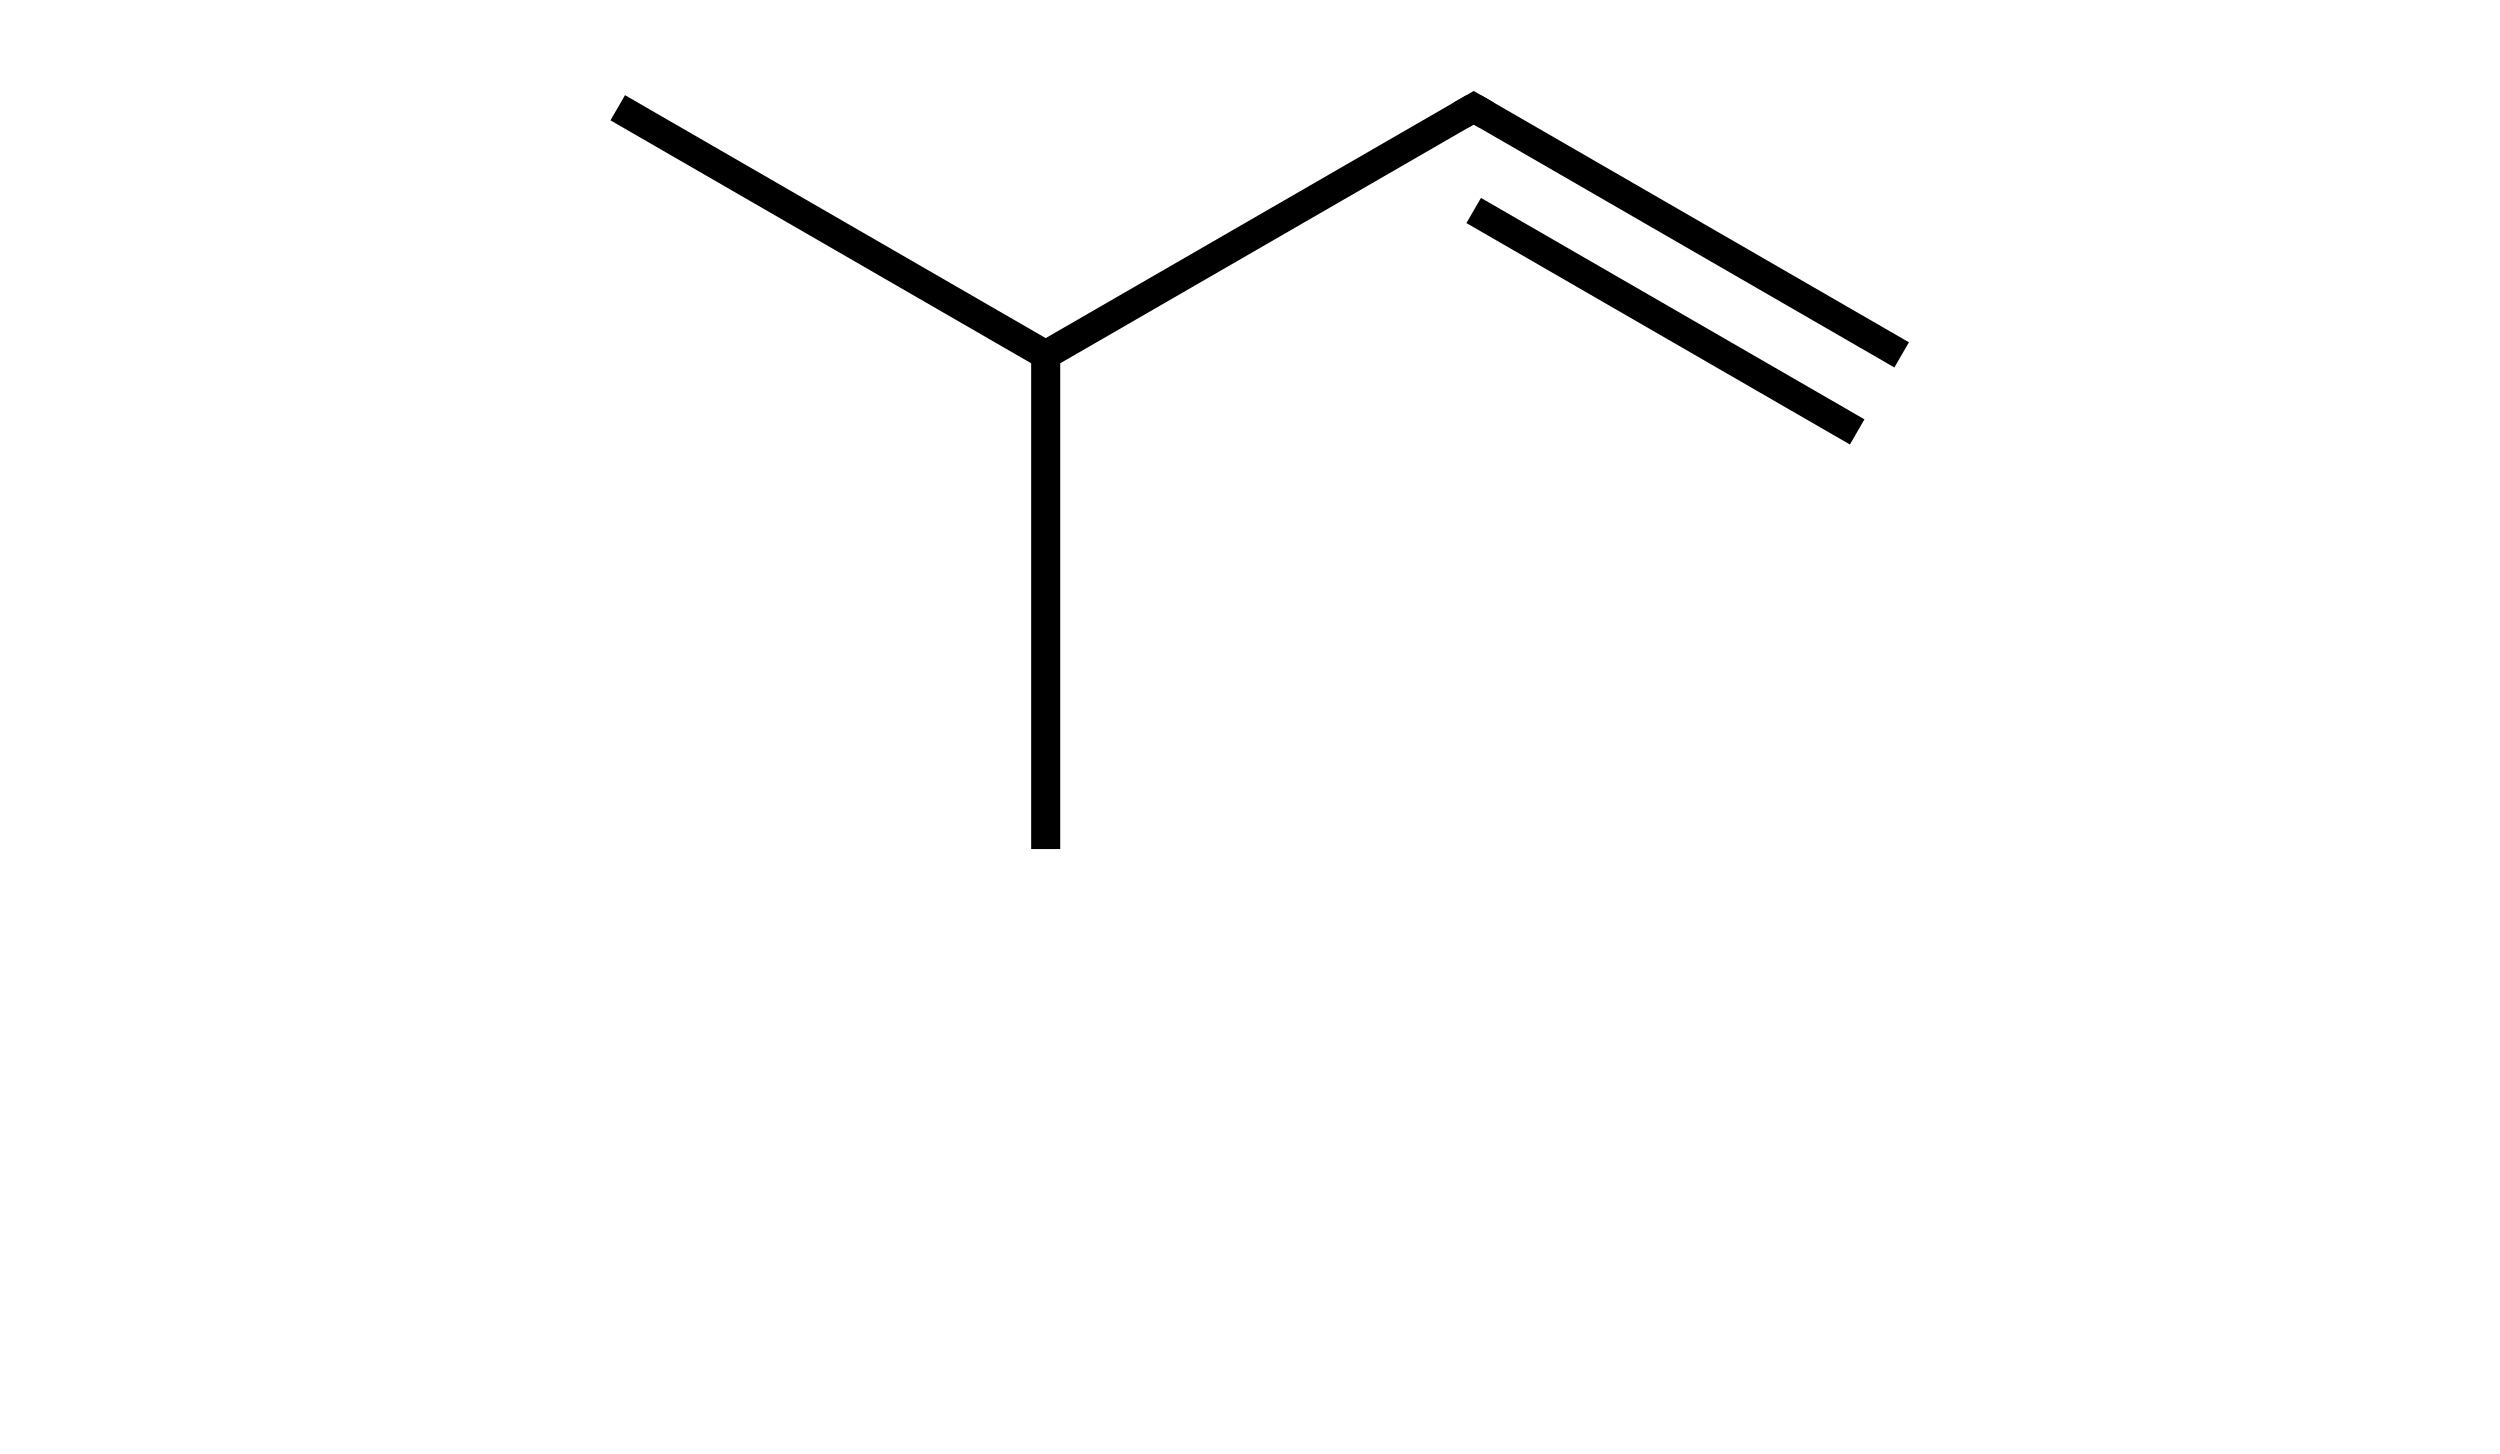
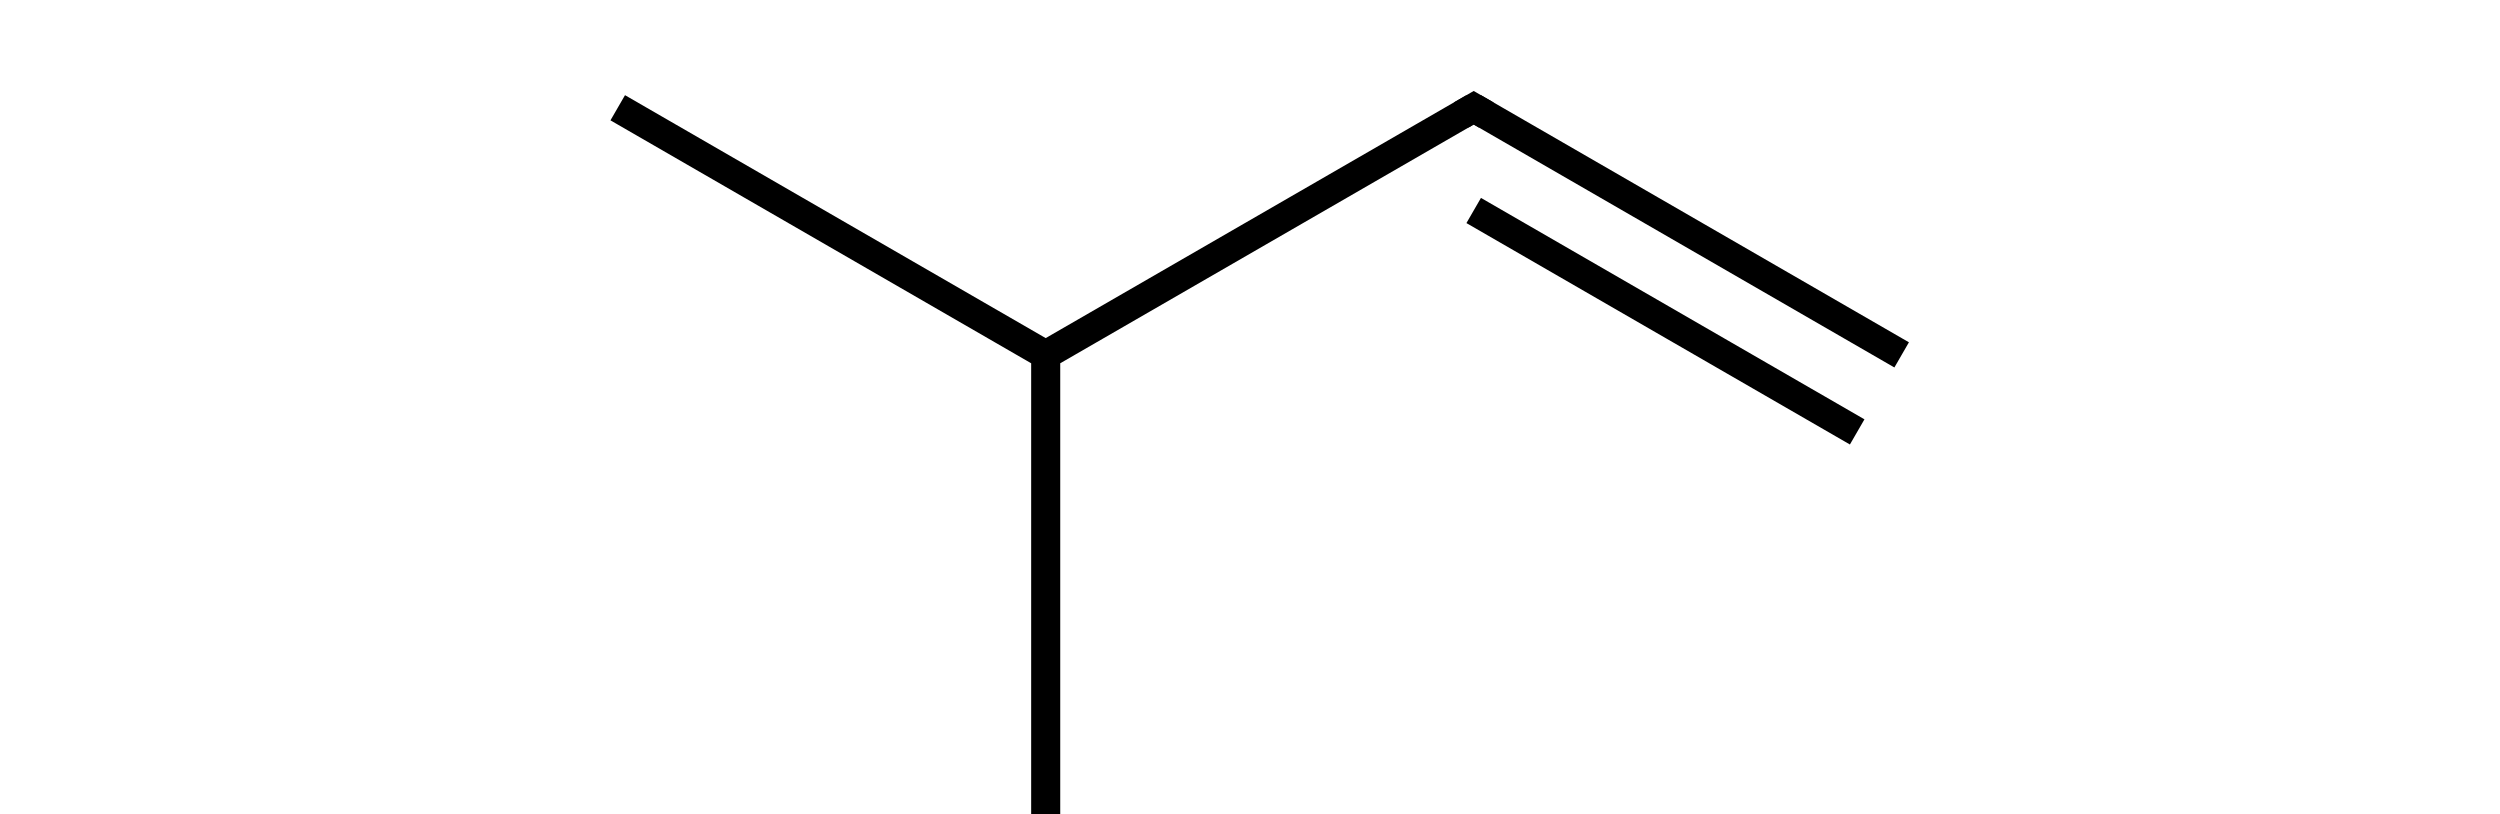
- <svg xmlns="http://www.w3.org/2000/svg" width="86" height="50" stroke="#000" stroke-linecap="square" stroke-miterlimit="10" color-interpolation="auto" font-family="'Dialog'" font-size="12">
+ <svg xmlns="http://www.w3.org/2000/svg" width="86" height="28" stroke="#000" stroke-linecap="square" stroke-miterlimit="10" color-interpolation="auto" font-family="'Dialog'" font-size="12">
  <g color-interpolation="linearRGB" color-rendering="optimizeQuality" font-family="'Arial'" font-size="10" image-rendering="optimizeQuality" text-rendering="geometricPrecision">
    <path fill="none" stroke-linecap="butt" d="m21.25 3.707 14.722 8.501M35.972 12.208l14.723-8.501M50.695 3.707l14.722 8.501M50.695 7.241l13.192 7.617M35.972 12.208v17" />
    <path fill="none" stroke-linecap="butt" stroke-miterlimit="5" d="m51.128 3.957-.433-.25-.433.25" />
  </g>
</svg>
